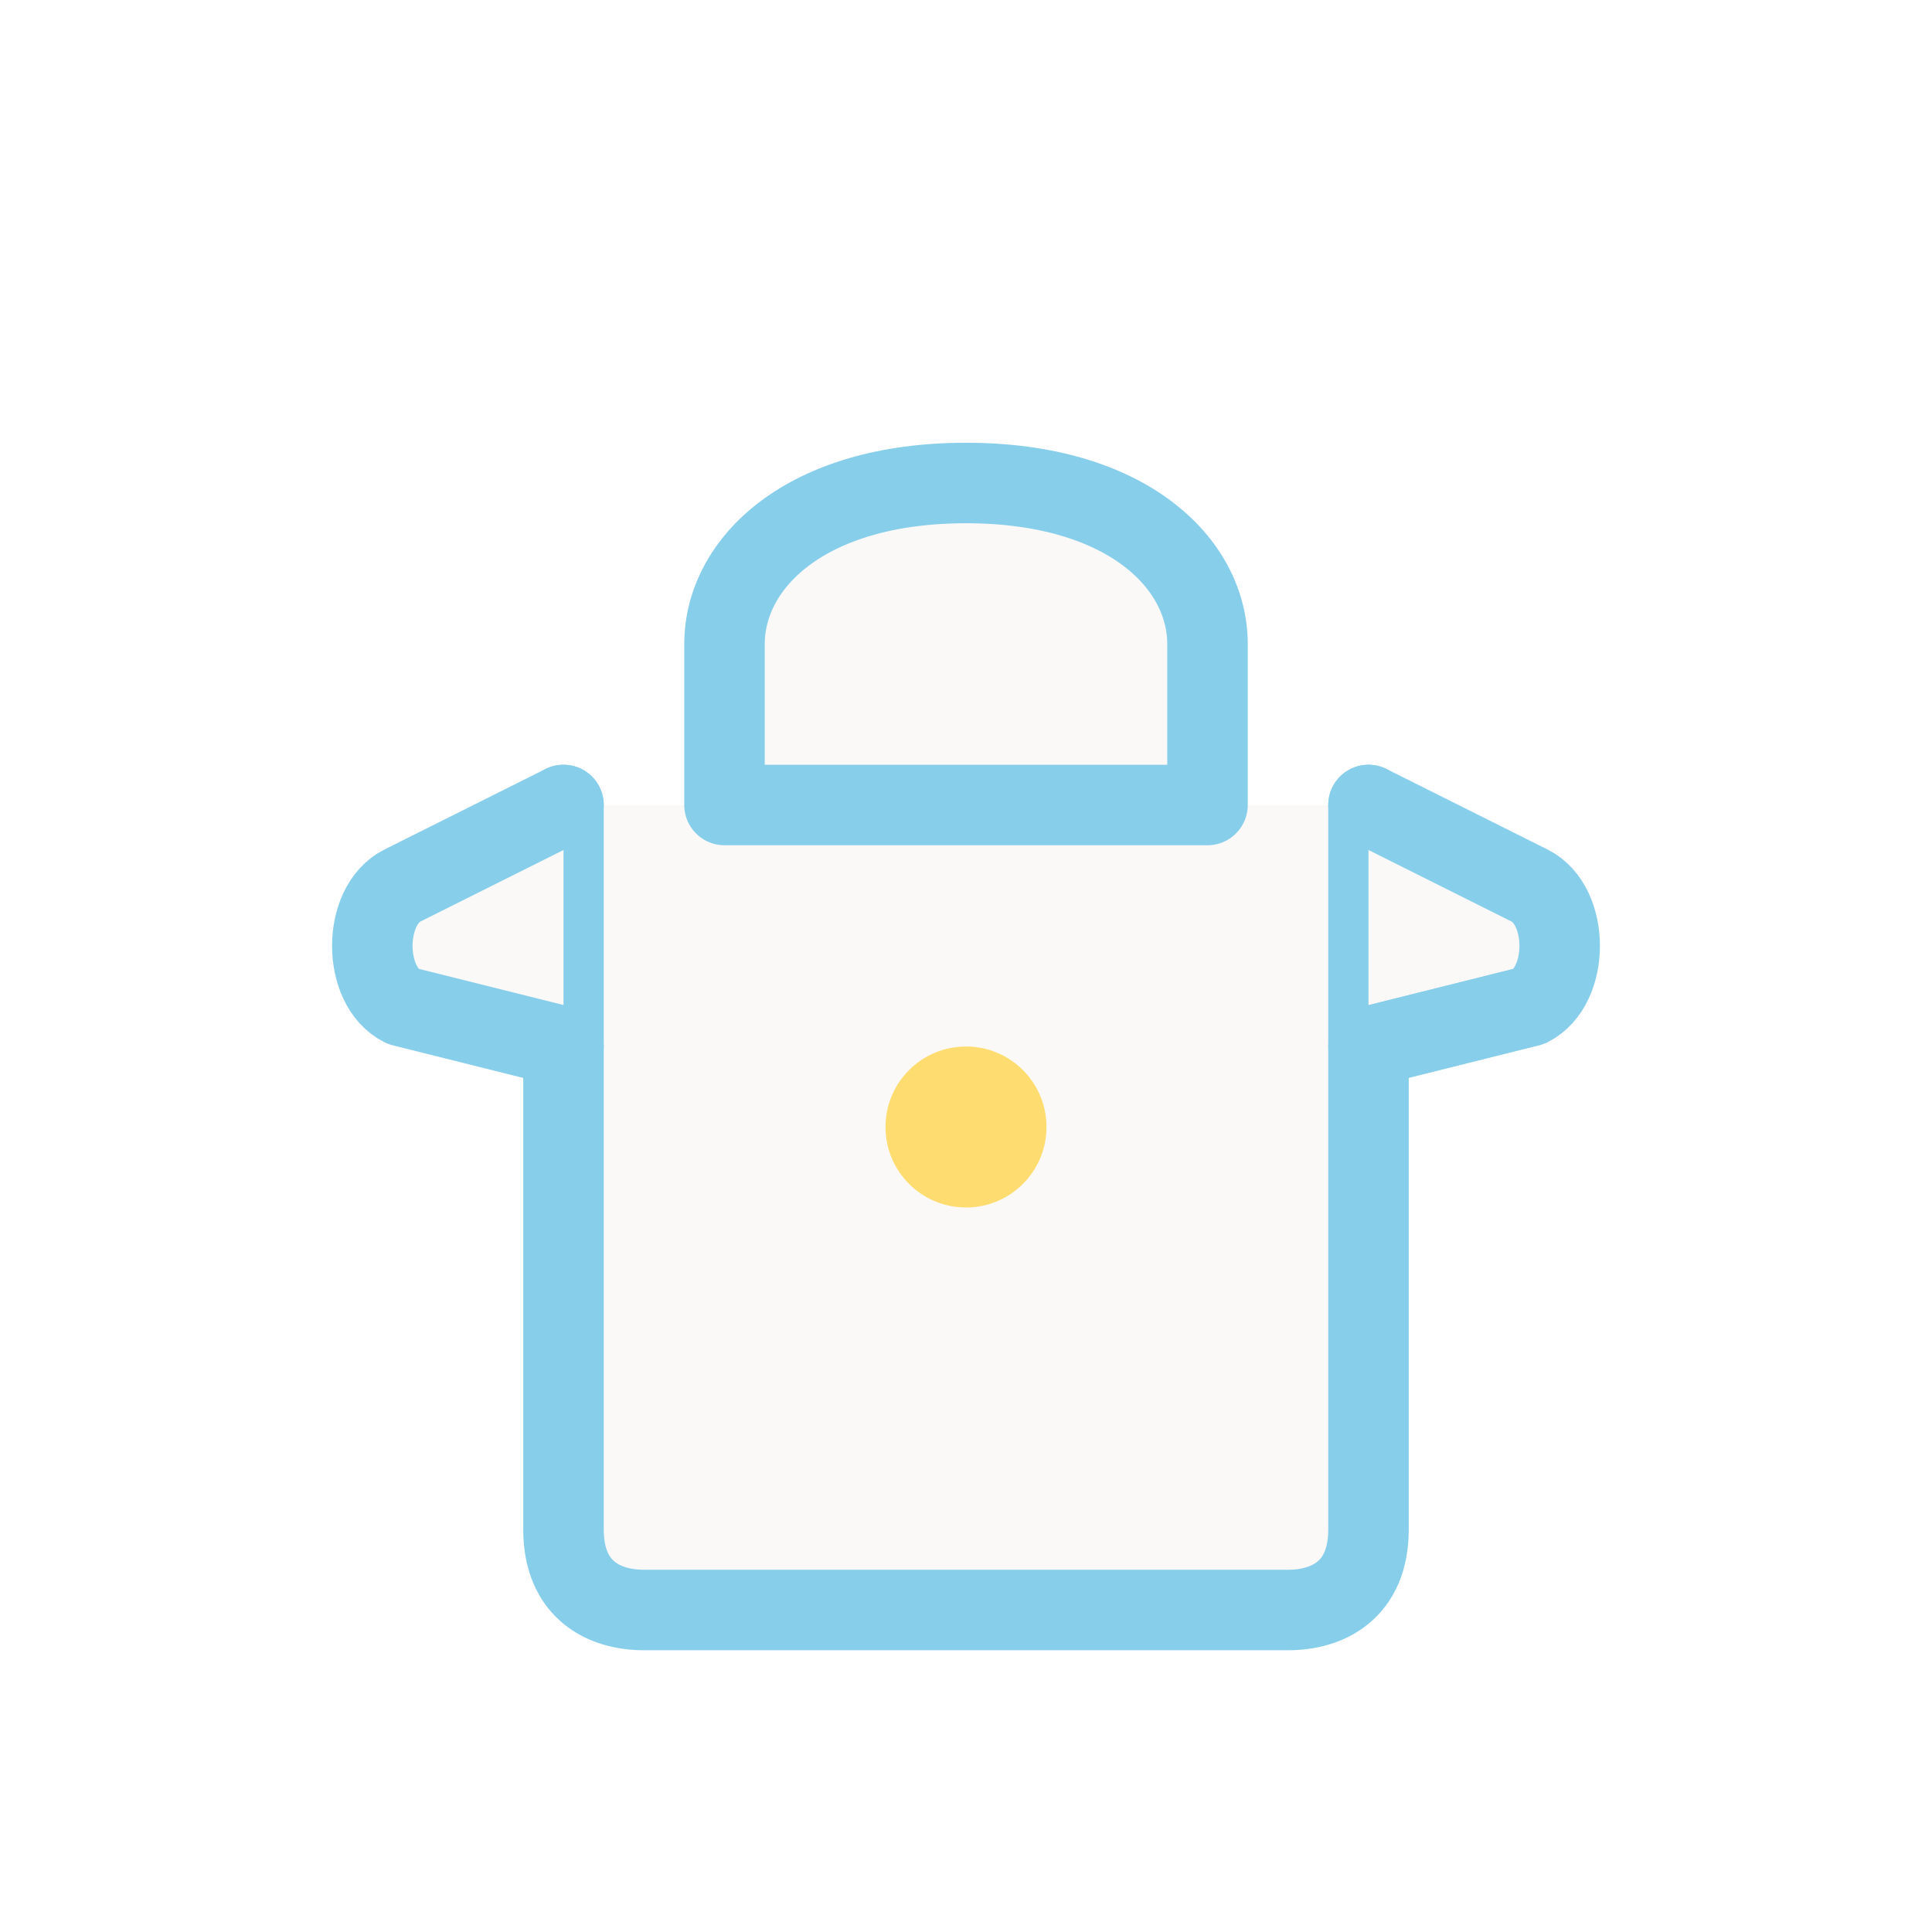
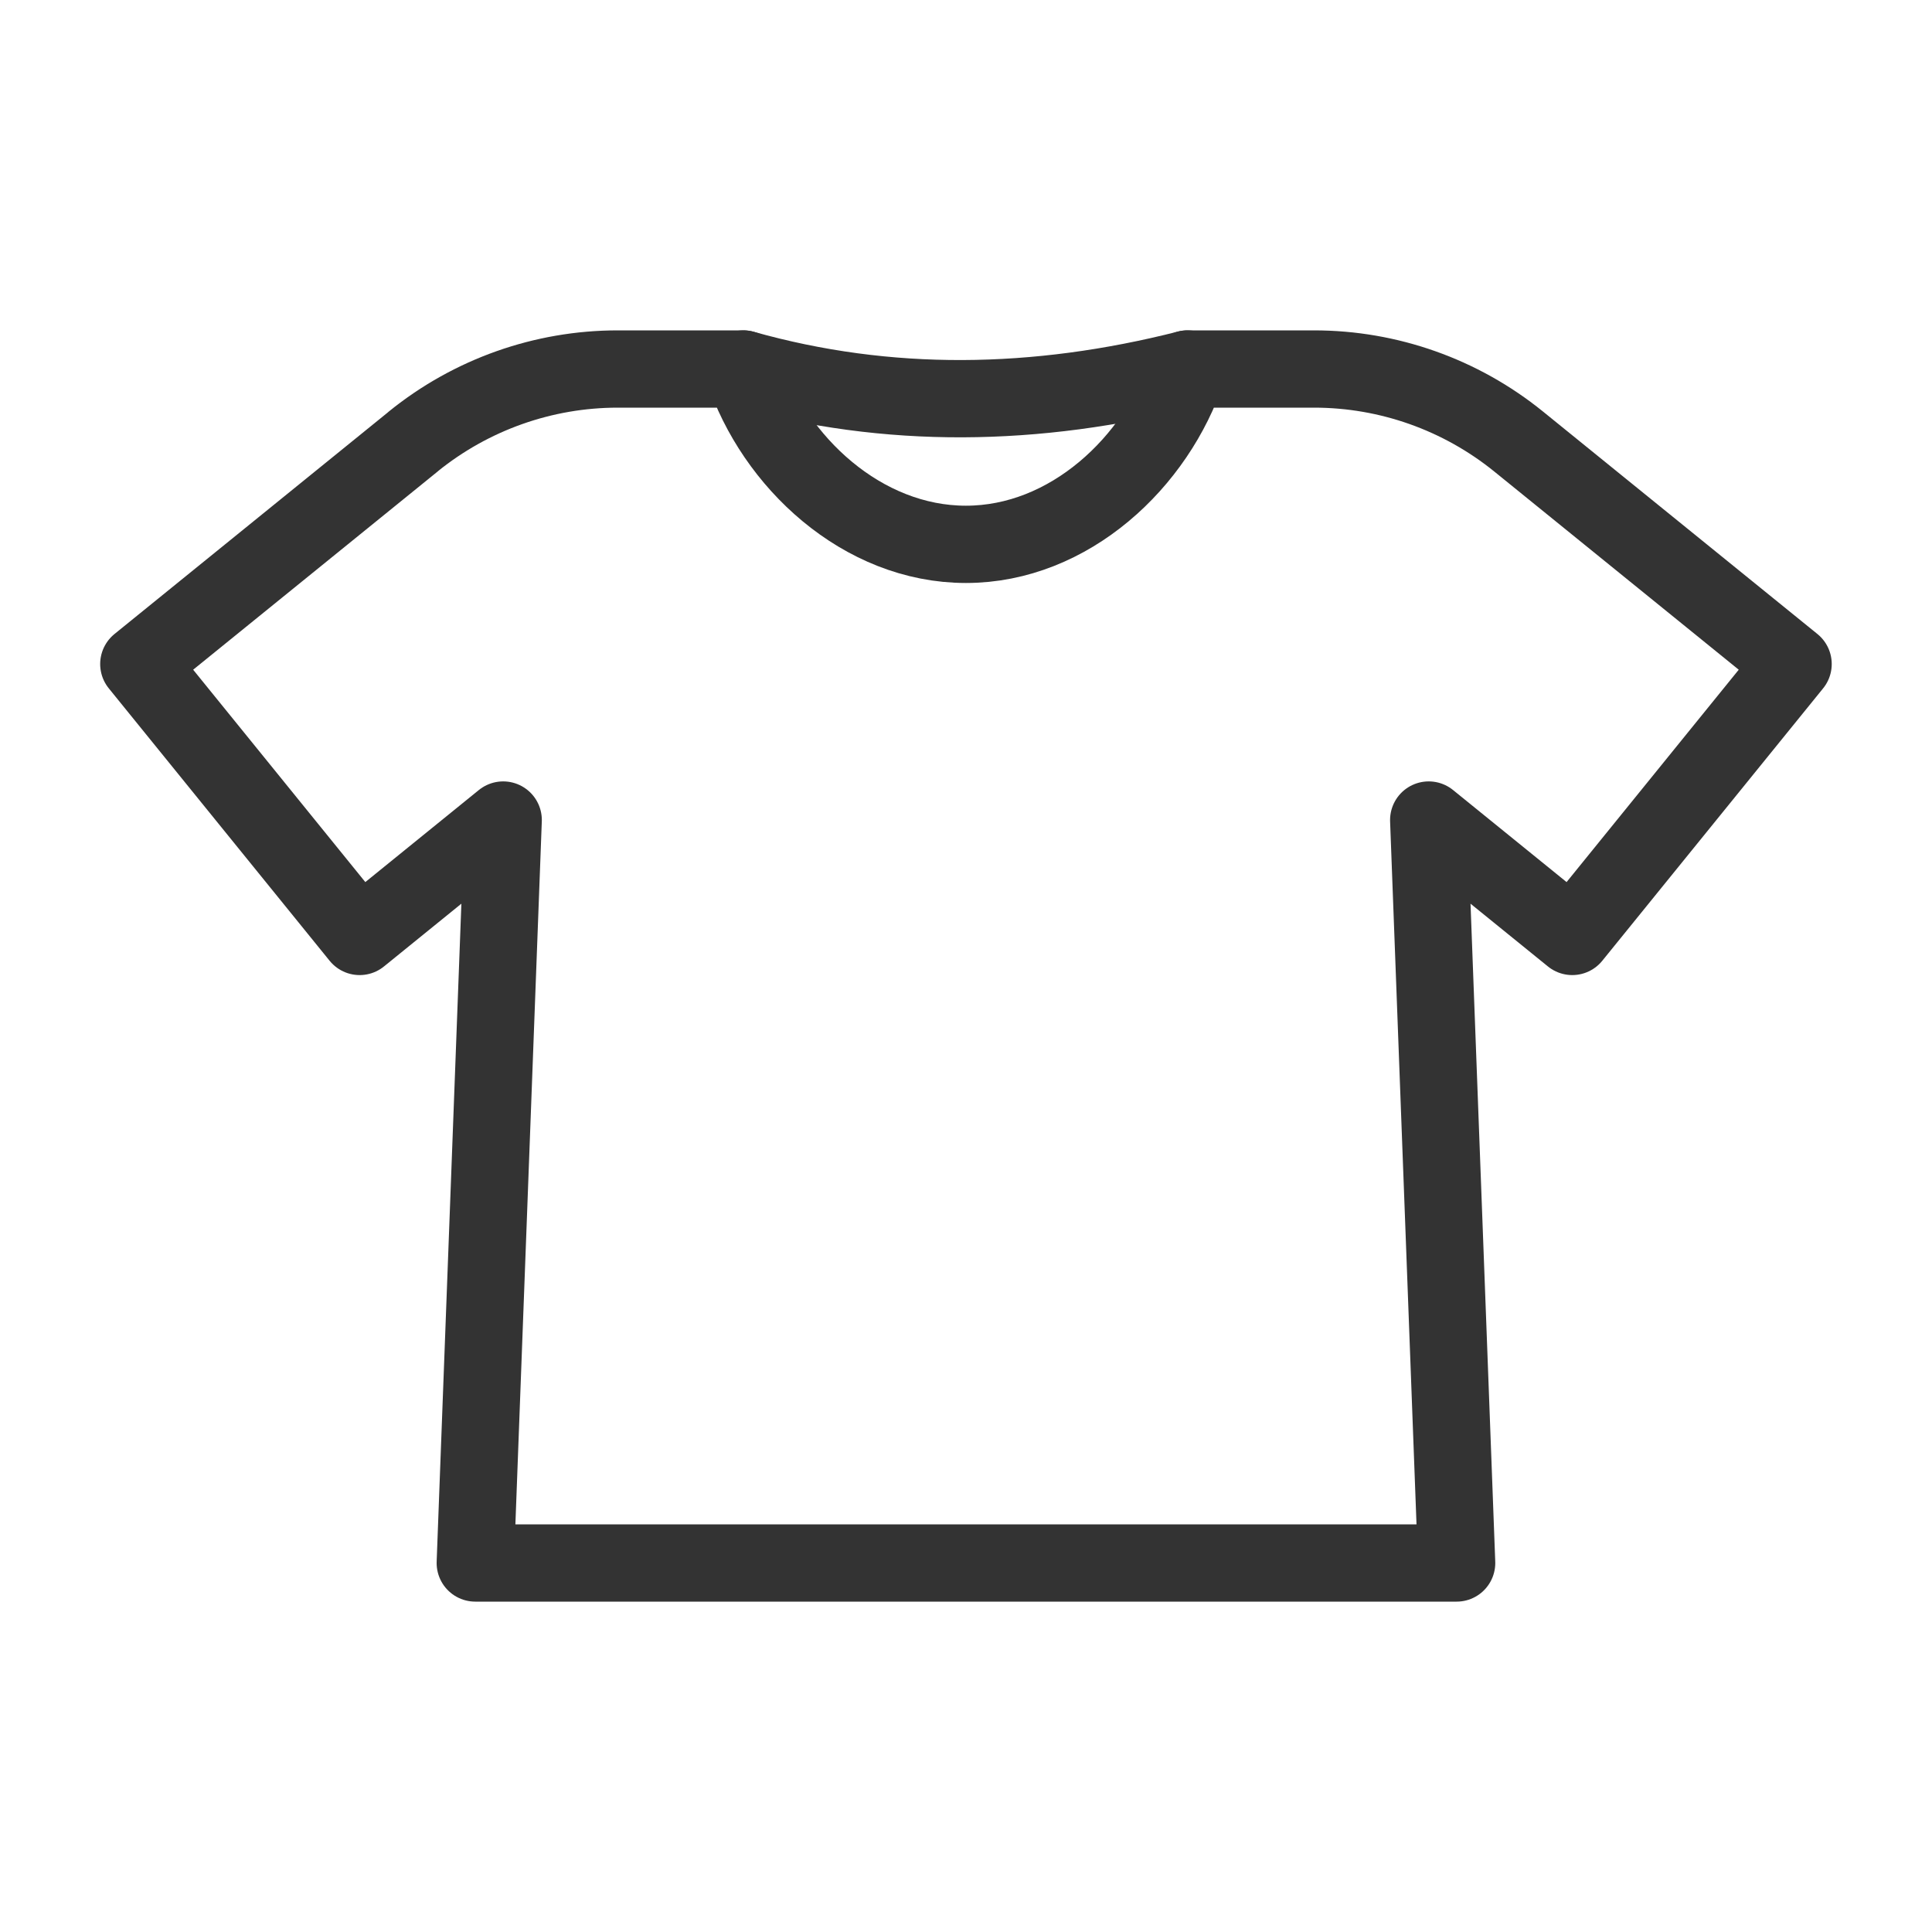
- <svg xmlns="http://www.w3.org/2000/svg" width="48" height="48" viewBox="0 0 48 48" fill="none">
-   <g transform="translate(6, 8)">
-     <path d="M8 12 L8 30 C8 31.5 9 32 10 32 L26 32 C27 32 28 31.5 28 30 L28 12" fill="#faf9f7" stroke="#87ceeb" stroke-width="2" stroke-linecap="round" stroke-linejoin="round" />
-     <path d="M8 12 L4 14 C3 14.5 3 16.5 4 17 L8 18" fill="#faf9f7" stroke="#87ceeb" stroke-width="2" stroke-linecap="round" stroke-linejoin="round" />
-     <path d="M28 12 L32 14 C33 14.5 33 16.5 32 17 L28 18" fill="#faf9f7" stroke="#87ceeb" stroke-width="2" stroke-linecap="round" stroke-linejoin="round" />
-     <path d="M12 8 C12 6 14 4 18 4 C22 4 24 6 24 8 L24 12 L12 12 Z" fill="#faf9f7" stroke="#87ceeb" stroke-width="2" stroke-linecap="round" stroke-linejoin="round" />
-     <circle cx="18" cy="20" r="2" fill="#ffd54f" opacity="0.8" />
-   </g>
+ <svg xmlns="http://www.w3.org/2000/svg" id="_レイヤー_1" data-name="レイヤー_1" width="300" height="300" version="1.1" viewBox="50 50 200 200">
+   <defs>
+     <style>
+       .st0 {
+         fill: none;
+         stroke: #333;
+         stroke-linecap: round;
+         stroke-linejoin: round;
+         stroke-width: 8px;
+       }
+     </style>
+   </defs>
+   <path class="st0" d="M92.79,95.7l-28.42,23.04,22.86,28.2,14.86-12.05-2.89,76.91h101.59l-2.89-76.91,14.86,12.05,22.86-28.2-28.42-23.04c-5.99-4.85-13.46-7.5-21.17-7.5h-13.11c-3.19,9.64-12.22,18.15-22.93,18.15s-19.85-8.51-23.04-18.15h-13c-7.71,0-15.18,2.65-21.17,7.5Z" />
+   <path class="st0" d="M126.96,88.2c14.92,4.2,30.26,3.99,45.97,0" />
</svg>
